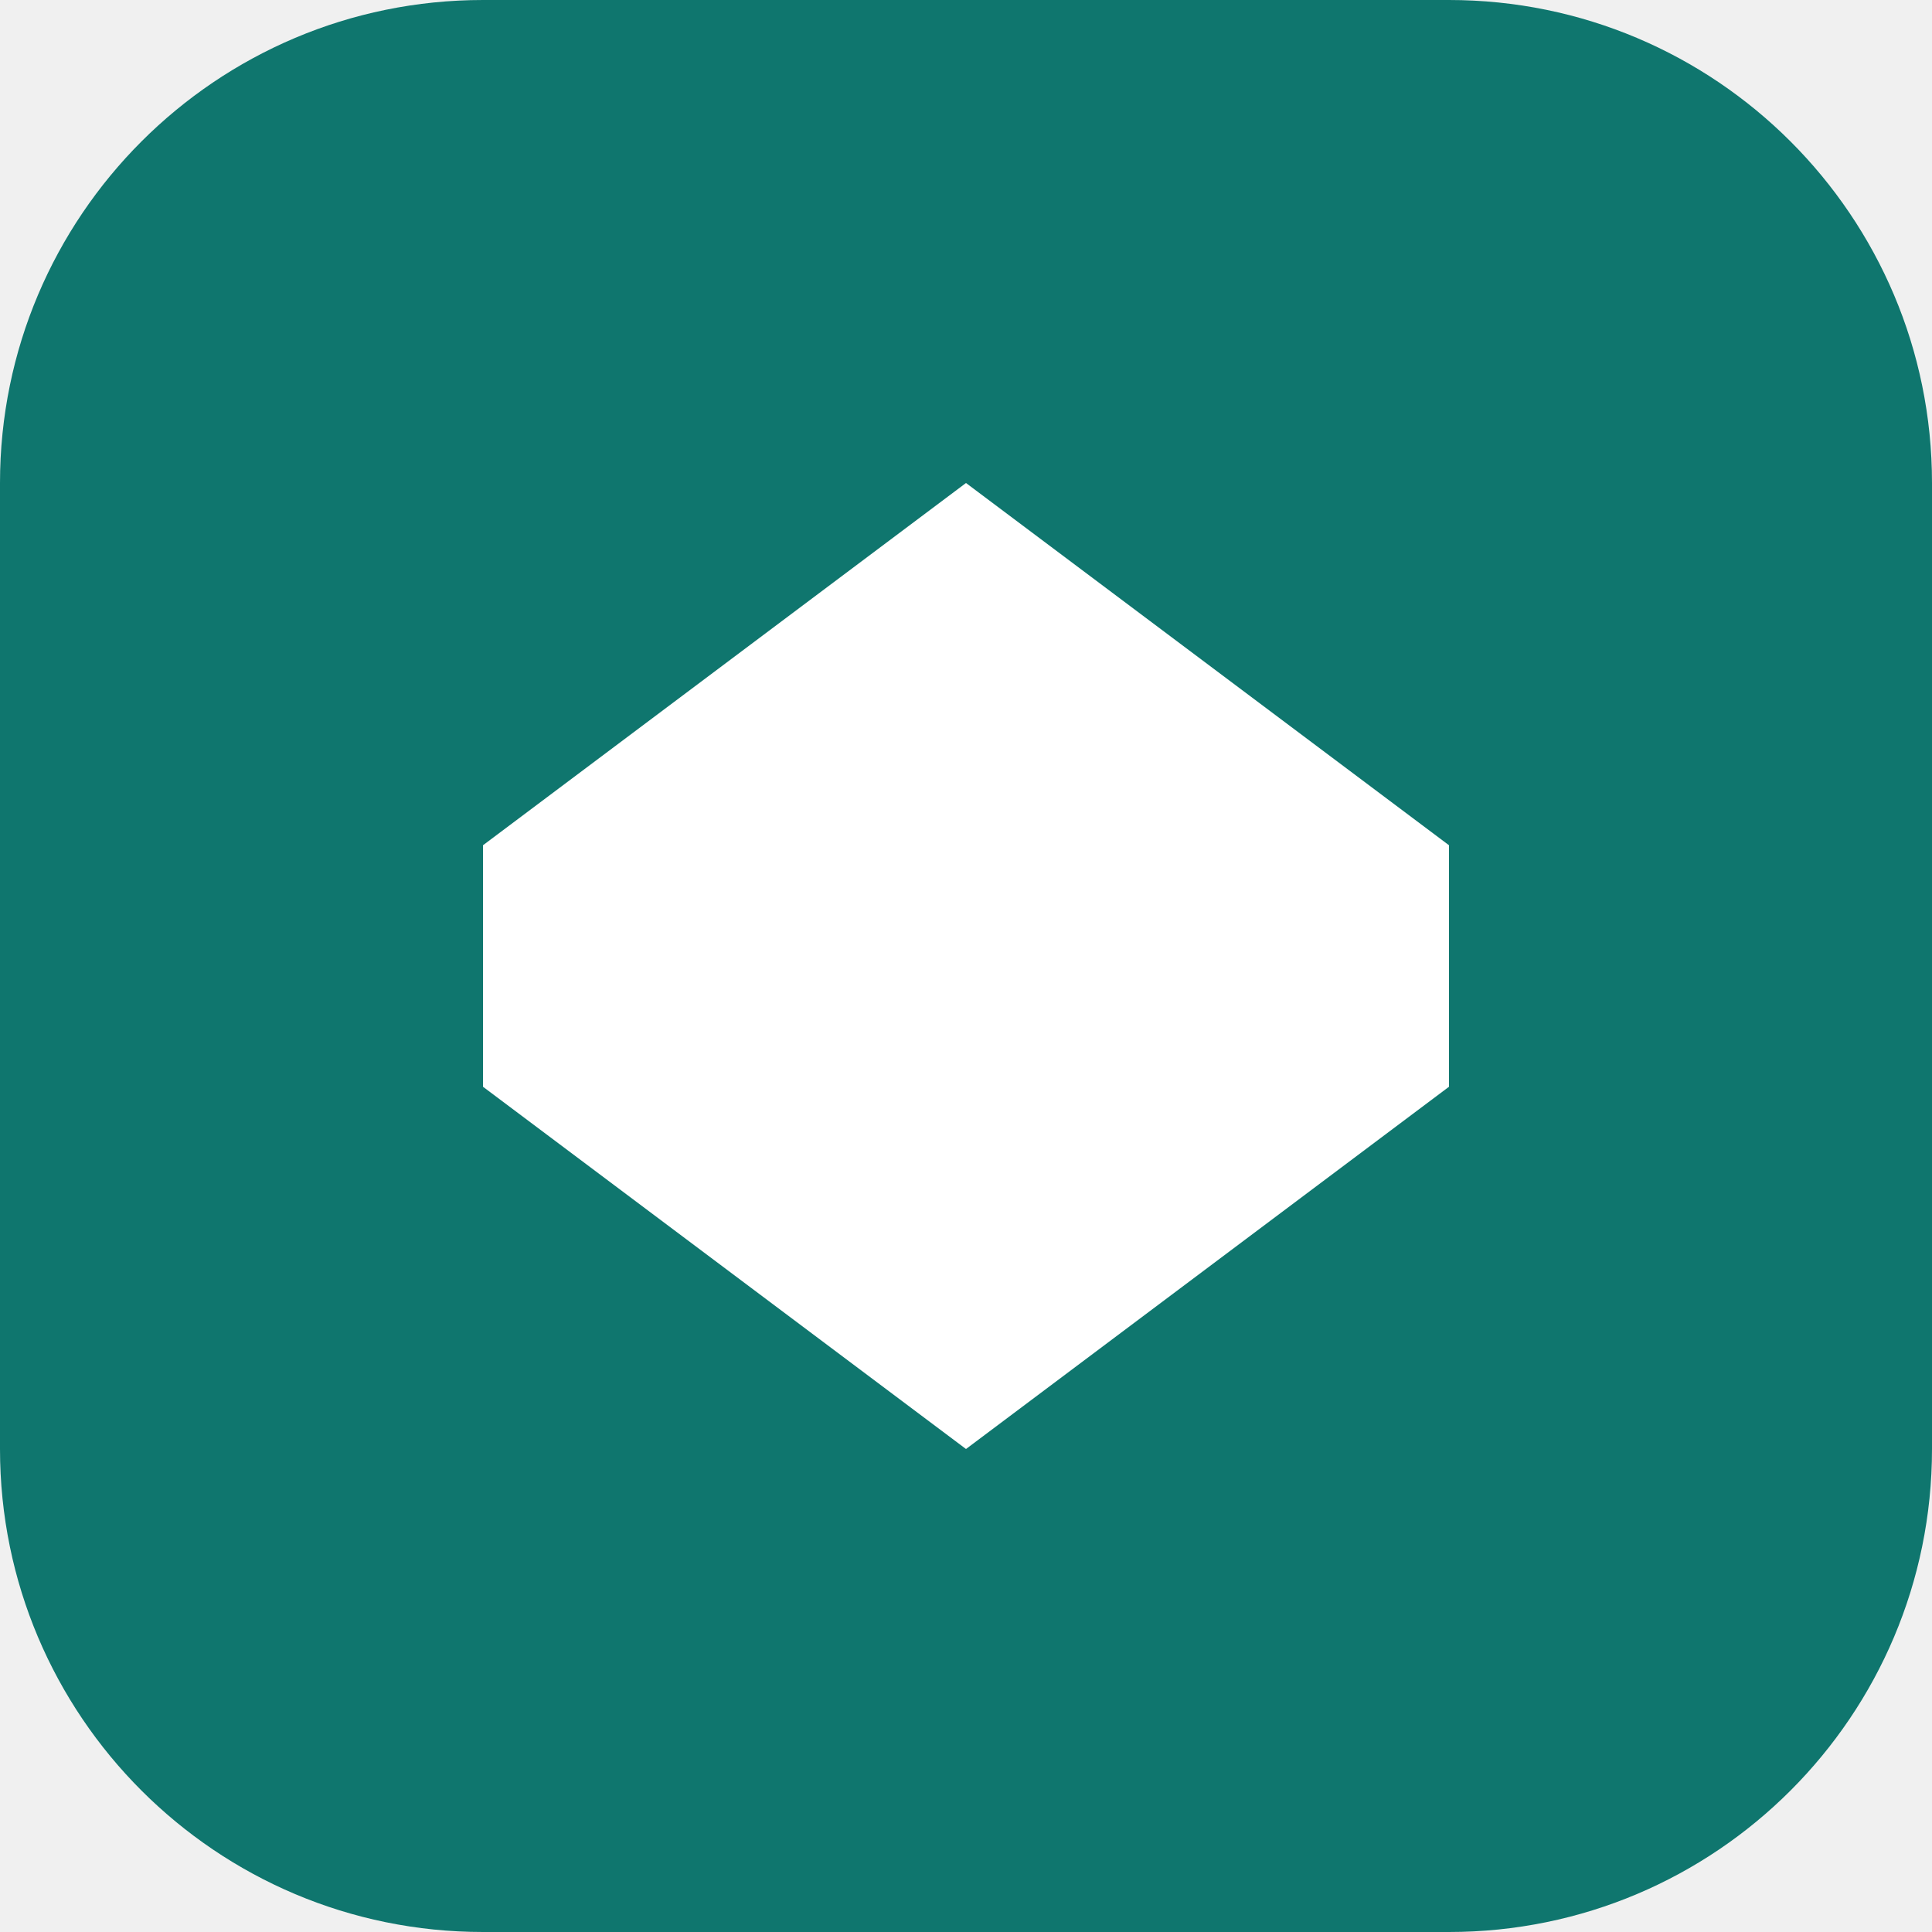
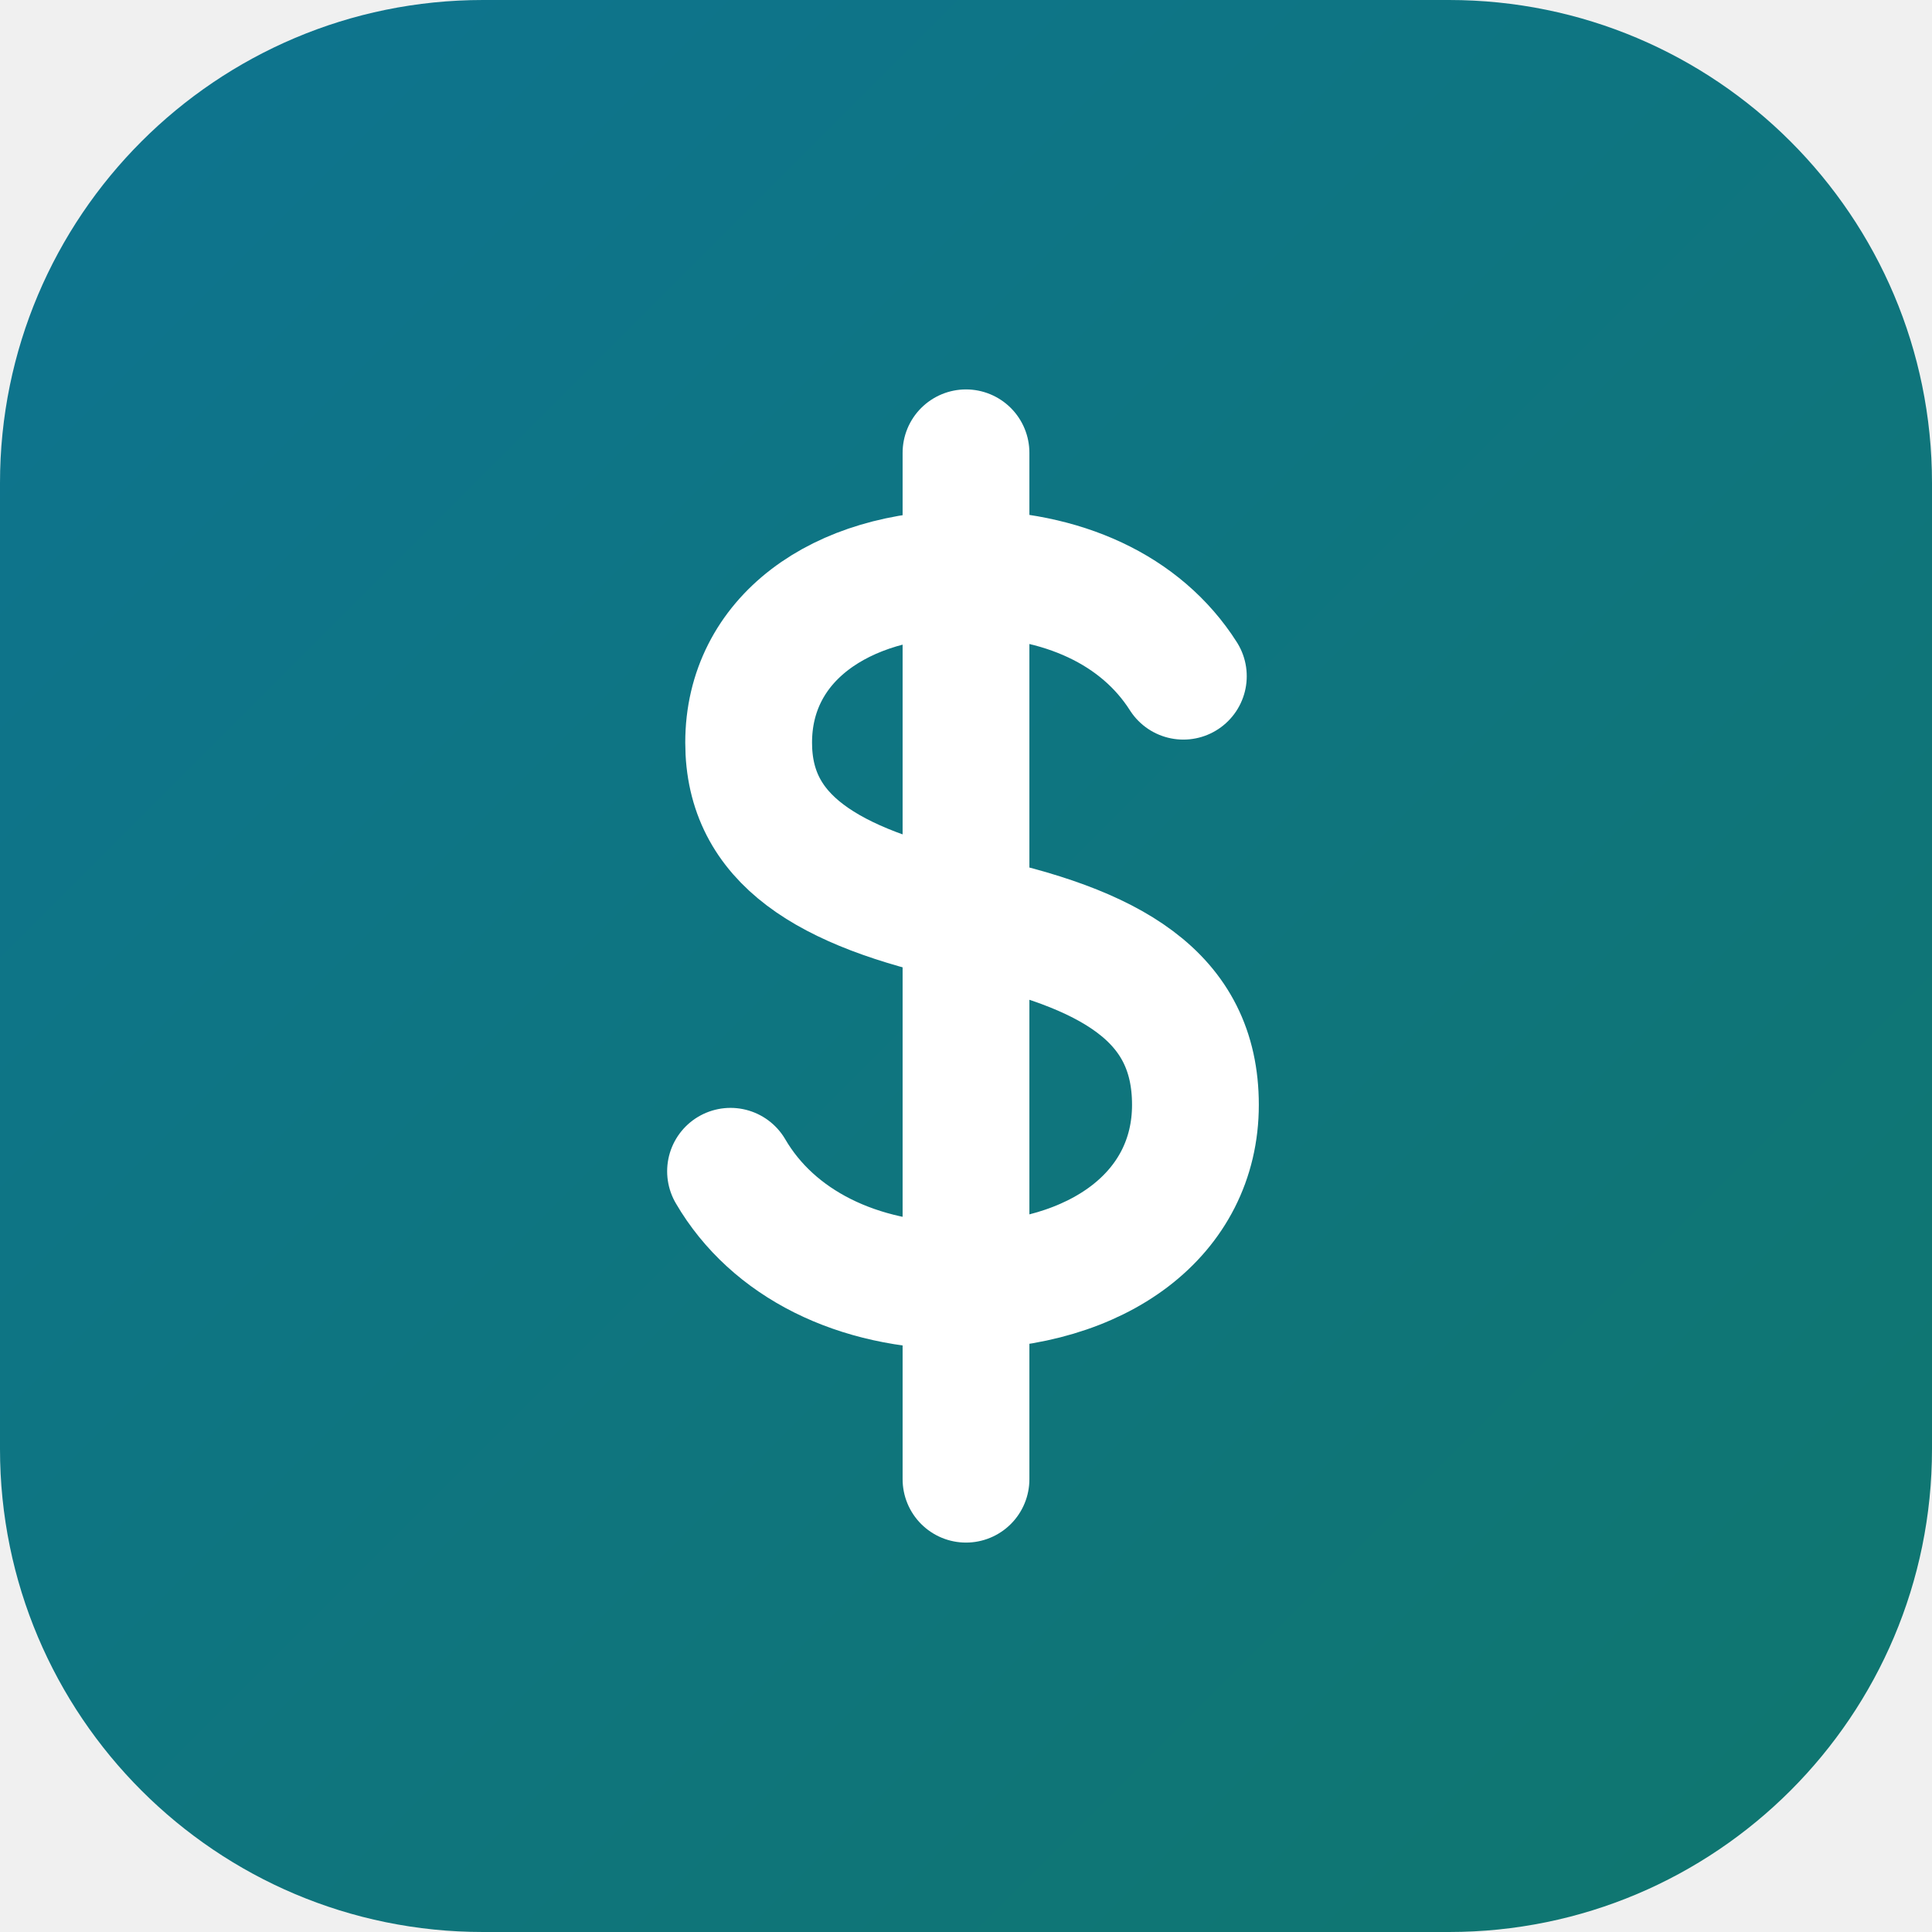
- <svg xmlns="http://www.w3.org/2000/svg" viewBox="0 0 32 32" fill="none">
-   <rect width="32" height="32" rx="8" fill="#0f766e" />
-   <path d="M16 8L8 14v4l8 6 8-6v-4L16 8Z" fill="white" />
-   <path d="M16 11v10" stroke="white" stroke-width="2" stroke-linecap="round" />
-   <path d="M11 16h10" stroke="white" stroke-width="2" stroke-linecap="round" />
+ <svg xmlns="http://www.w3.org/2000/svg" viewBox="0 0 32 32" width="32" height="32">
+   <defs>
+     <linearGradient id="g" x1="0" y1="0" x2="1" y2="1">
+       <stop offset="0%" stop-color="#0e7490" />
+       <stop offset="100%" stop-color="#0f766e" />
+     </linearGradient>
+   </defs>
+   <rect width="32" height="32" rx="8" fill="url(#g)" />
+   <path d="M16 7.5v17M19.6 11.2c-.7-1.1-2-1.7-3.6-1.7-2.1 0-3.6 1.1-3.6 2.8 0 1.6 1.3 2.4 3.6 2.9 2.4.5 3.8 1.3 3.8 3.1 0 1.8-1.6 3-3.9 3-1.7 0-3.1-.7-3.8-1.9" fill="none" stroke="#ffffff" stroke-width="2.1" stroke-linecap="round" />
</svg>
